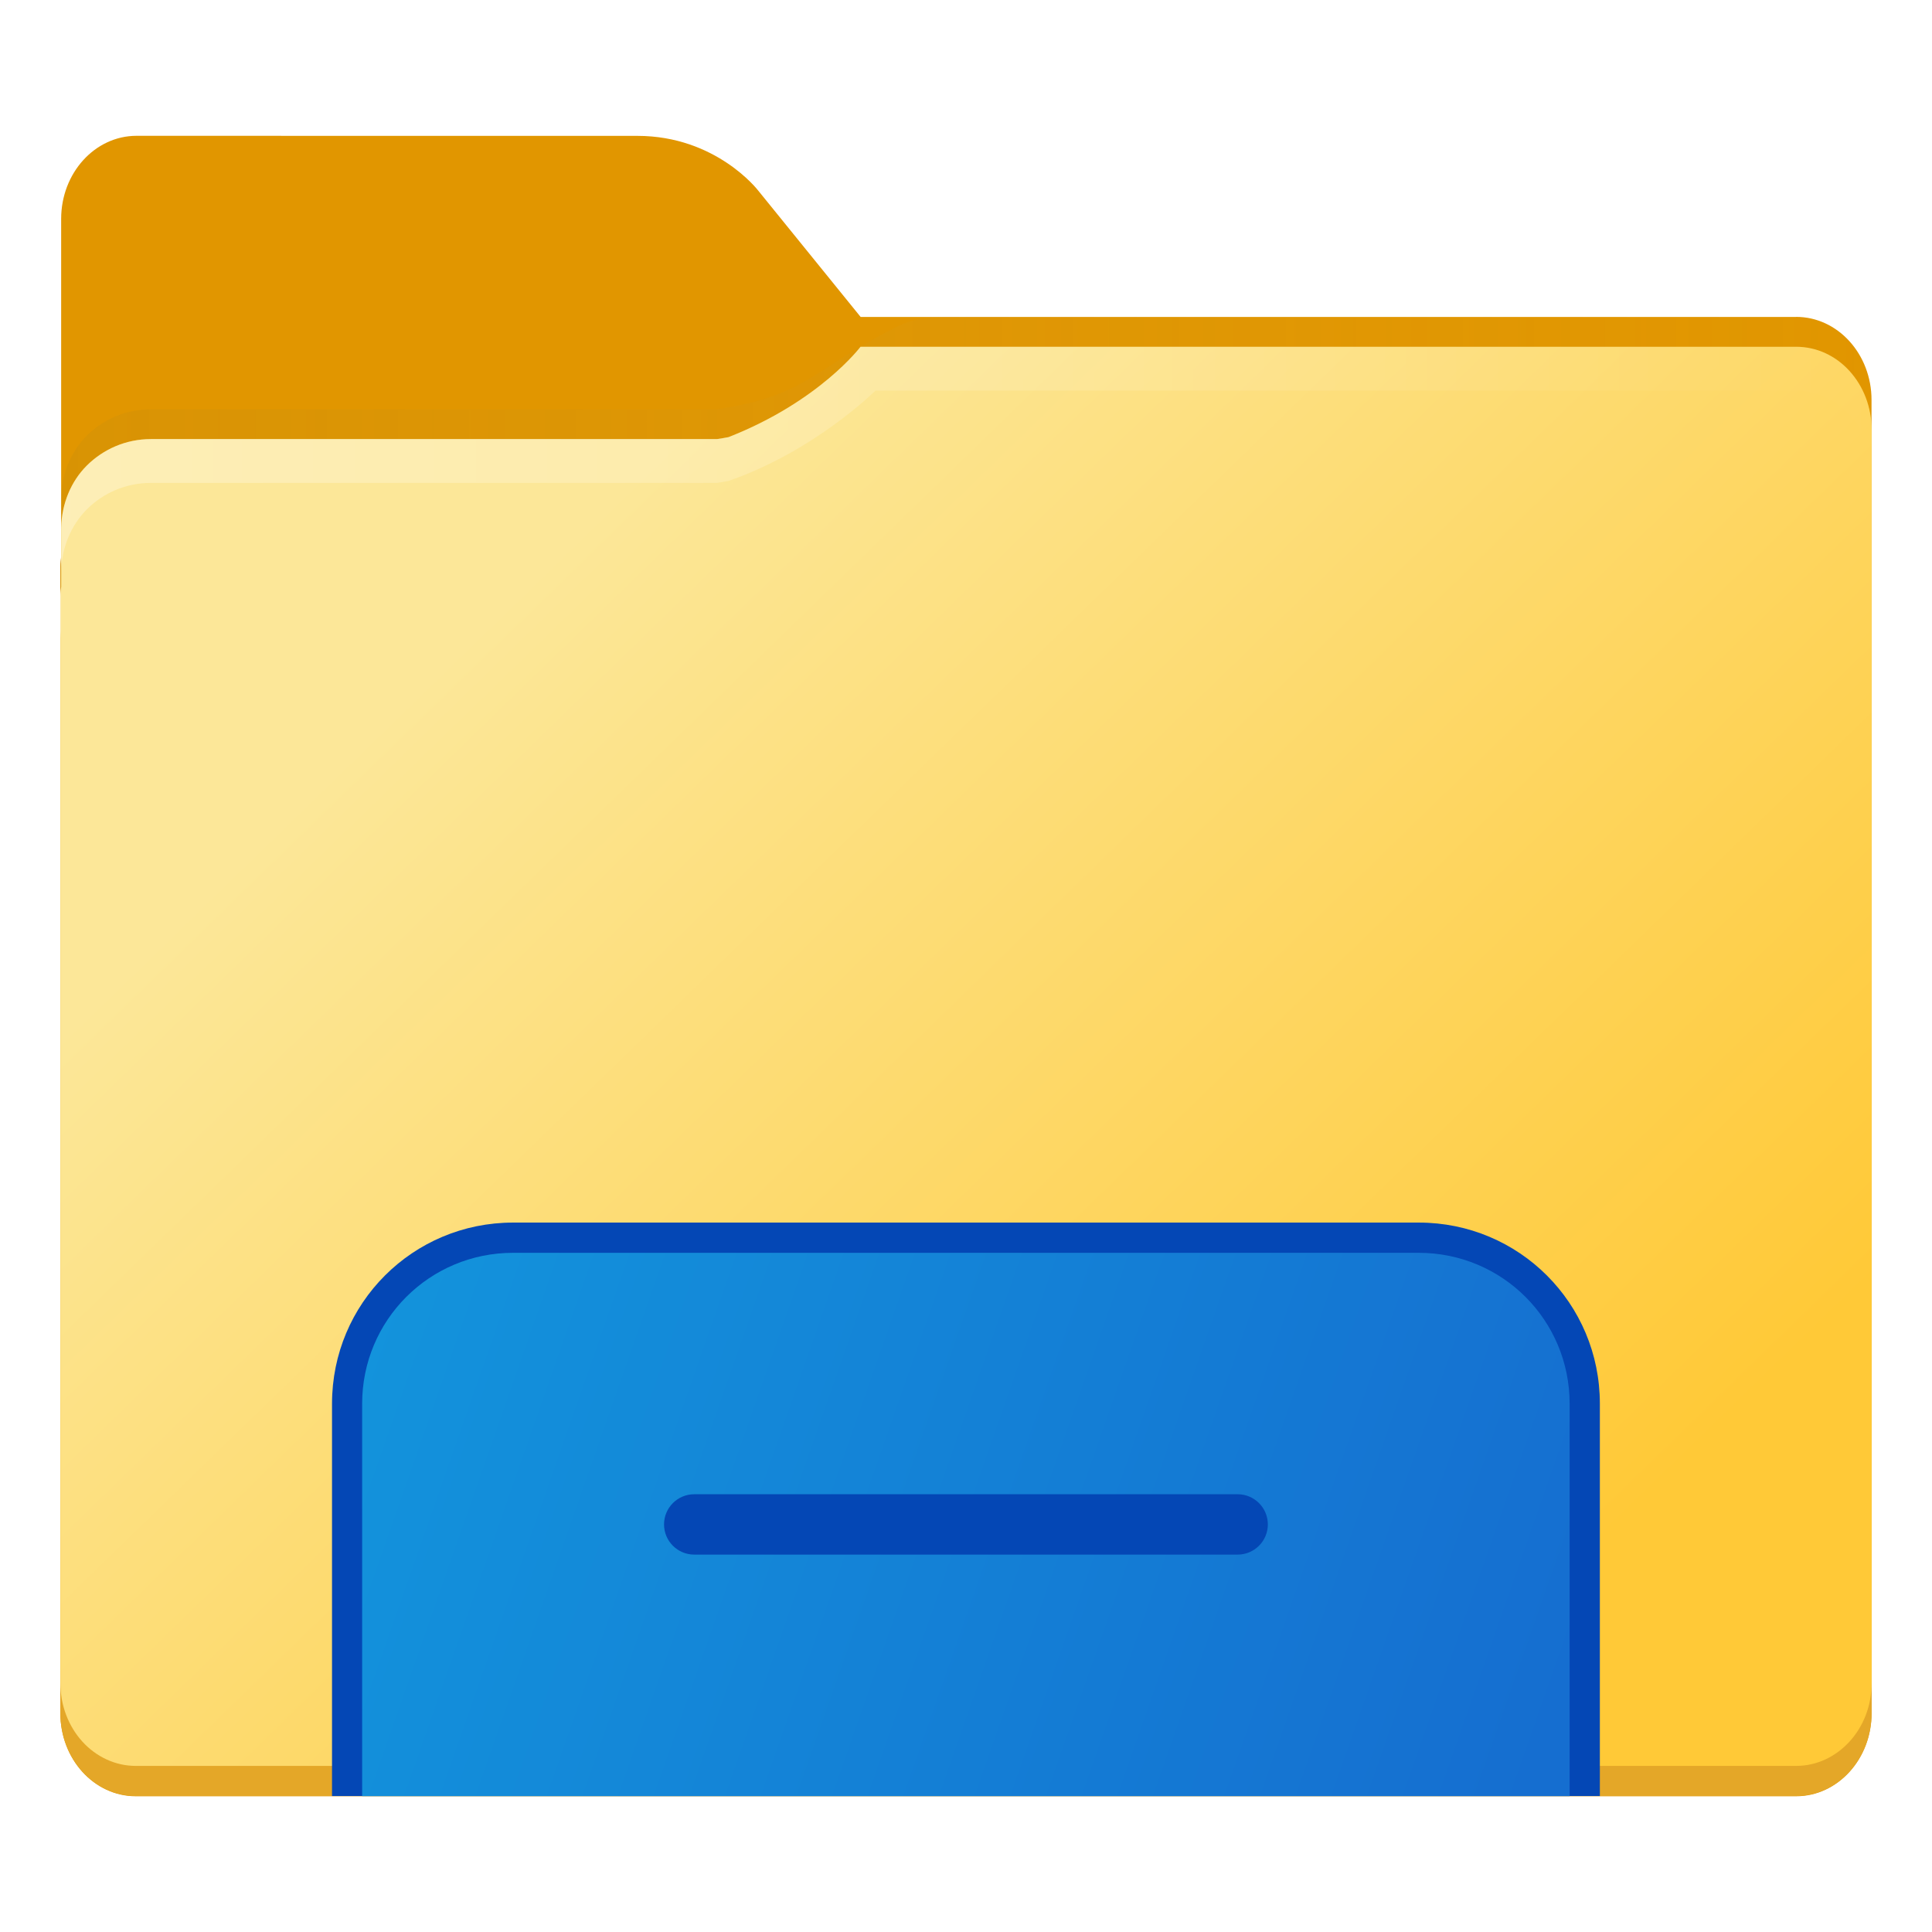
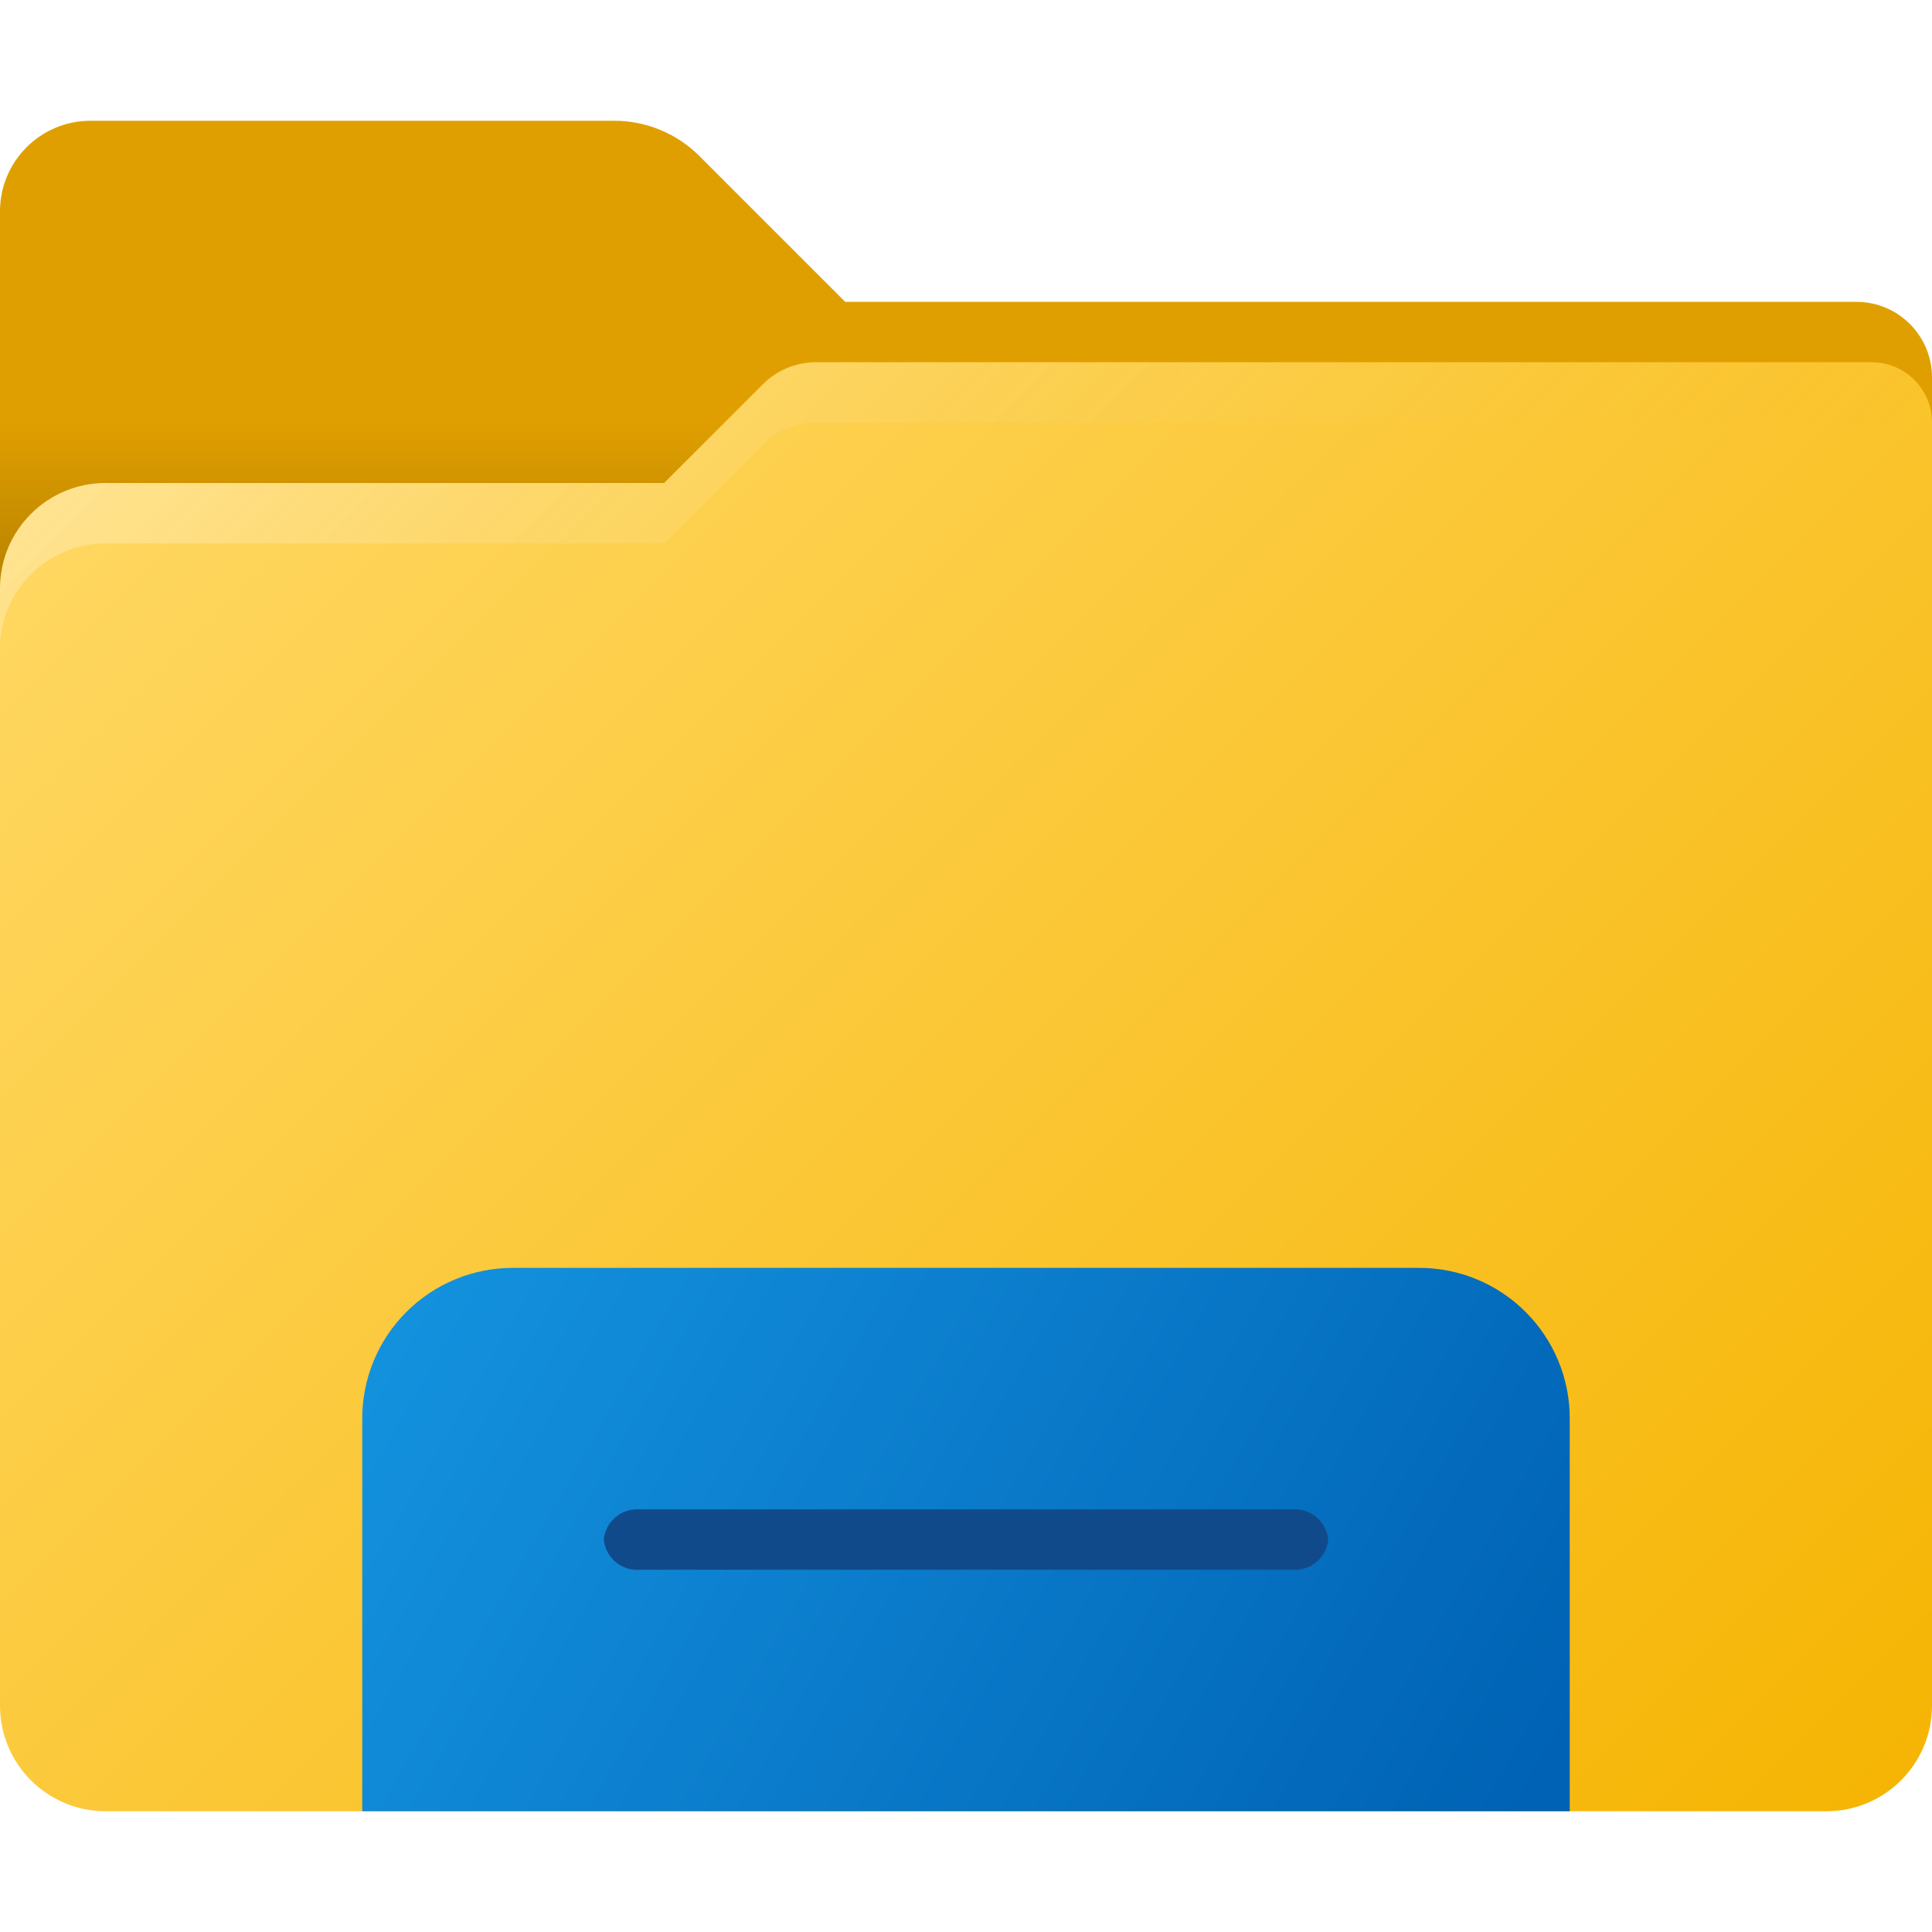
- <svg xmlns="http://www.w3.org/2000/svg" width="64" height="64" version="1.1" viewBox="0 0 16.933 16.933">
+ <svg xmlns="http://www.w3.org/2000/svg" xmlns:xlink="http://www.w3.org/1999/xlink" width="64" height="64" viewBox="0 0 64 64" version="1.1">
  <defs>
-     <linearGradient id="linearGradient1911" x1="25.085" x2="25.085" y1="24.031" y2="26.412" gradientTransform="translate(-34.3 -22.576)" gradientUnits="userSpaceOnUse">
-       <stop stop-color="#e19600" offset="0" />
-       <stop stop-color="#e19600" offset="1" />
+     <linearGradient id="linear0" gradientUnits="userSpaceOnUse" x1="6.5" y1="7" x2="6.5" y2="10" gradientTransform="matrix(2,0,0,2,0,0)">
+       <stop offset="0" style="stop-color:rgb(0%,0%,0%);stop-opacity:0;" />
+       <stop offset="1" style="stop-color:rgb(0%,0%,0%);stop-opacity:0.2;" />
    </linearGradient>
-     <linearGradient id="linearGradient4625" x1=".529" x2="16.404" y1="5.066" y2="5.066" gradientTransform="translate(-16.403 -1.1906)" gradientUnits="userSpaceOnUse">
-       <stop stop-color="#b78815" offset="0" />
-       <stop stop-color="#e2b24b" stop-opacity="0" offset="1" />
+     <linearGradient id="linear1" gradientUnits="userSpaceOnUse" x1="3.622" y1="5.403" x2="29.597" y2="31.378" gradientTransform="matrix(2,0,0,2,0,0)">
+       <stop offset="0" style="stop-color:rgb(100%,84.314%,38.039%);stop-opacity:1;" />
+       <stop offset="1" style="stop-color:rgb(96.471%,70.98%,1.569%);stop-opacity:1;" />
    </linearGradient>
-     <linearGradient id="linearGradient1951" x1="100" x2="133.19" y1="17.453" y2="51.606" gradientTransform="matrix(.26458 0 0 .26458 -36.511 -1.326)" gradientUnits="userSpaceOnUse">
-       <stop stop-color="#fce798" offset="0" />
-       <stop stop-color="#ffc937" offset="1" />
+     <linearGradient id="linear2" gradientUnits="userSpaceOnUse" x1="-13.94" y1="28.222" x2="-9.144" y2="25.453" gradientTransform="matrix(7.5592,0,0,-7.5592,118.4344,254.4538)">
+       <stop offset="0" style="stop-color:rgb(7.843%,57.647%,87.451%);stop-opacity:1;" />
+       <stop offset="1" style="stop-color:rgb(0%,38.431%,70.588%);stop-opacity:1;" />
    </linearGradient>
-     <linearGradient id="linearGradient11110" x1=".529" x2="16.404" y1="5.381" y2="5.381" gradientTransform="translate(-16.403 -1.1906)" gradientUnits="userSpaceOnUse">
-       <stop stop-color="#fff" offset="0" />
-       <stop stop-color="#fff" stop-opacity="0" offset="1" />
+     <filter id="alpha" filterUnits="objectBoundingBox" x="0%" y="0%" width="100%" height="100%">
+       <feColorMatrix type="matrix" in="SourceGraphic" values="0 0 0 0 1 0 0 0 0 1 0 0 0 0 1 0 0 0 1 0" />
+     </filter>
+     <mask id="mask0">
+       <g filter="url(#alpha)">
+         <rect x="0" y="0" width="64" height="64" style="fill:rgb(0%,0%,0%);fill-opacity:0.302;stroke:none;" />
+       </g>
+     </mask>
+     <linearGradient id="linear3" gradientUnits="userSpaceOnUse" x1="8.179" y1="0.847" x2="23.666" y2="16.334" gradientTransform="matrix(2,0,0,2,0,0)">
+       <stop offset="0" style="stop-color:rgb(100%,100%,100%);stop-opacity:1;" />
+       <stop offset="1" style="stop-color:rgb(96.471%,70.98%,1.569%);stop-opacity:0;" />
    </linearGradient>
-     <linearGradient id="linearGradient2333" x1="-13.229" x2="-2.646" y1="10.583" y2="14.287" gradientTransform="translate(0 .26458)" gradientUnits="userSpaceOnUse">
-       <stop stop-color="#1394dc" offset="0" />
-       <stop stop-color="#156ed0" offset="1" />
-     </linearGradient>
+     <clipPath id="clip1">
+       <rect x="0" y="0" width="64" height="64" />
+     </clipPath>
+     <g id="surface5" clip-path="url(#clip1)">
+       <path style=" stroke:none;fill-rule:nonzero;fill:url(#linear3);" d="M 62 12 L 27.035 12 C 26.371 12 25.738 12.262 25.27 12.73 L 22 16 L 3.5 16 C 1.566 16 0 17.566 0 19.5 L 0 21.5 C 0 19.566 1.566 18 3.5 18 L 22 18 L 25.262 14.738 C 25.734 14.266 26.375 14 27.043 14 L 62 14 C 63.105 14 64 14.895 64 16 L 64 14 C 64 12.895 63.105 12 62 12 Z M 62 12 " />
+     </g>
  </defs>
-   <g transform="translate(16.403 .13229)">
-     <path d="m-15.206 1.058c-0.365 0-0.661 0.326-0.661 0.728v2.964c-0.003 0.026-0.007 0.052-0.007 0.079v10.054c0 0.402 0.296 0.728 0.661 0.728h14.552c0.365 0 0.661-0.326 0.661-0.728v-11.51c0-0.402-0.296-0.728-0.661-0.728v5.16e-4h-8.199l-0.899-1.109s-0.366-0.478-1.058-0.478h-1.323z" color="#000000" color-rendering="auto" dominant-baseline="auto" fill="url(#linearGradient1911)" image-rendering="auto" shape-rendering="auto" solid-color="#000000" stop-color="#000000" style="font-feature-settings:normal;font-variant-alternates:normal;font-variant-caps:normal;font-variant-east-asian:normal;font-variant-ligatures:normal;font-variant-numeric:normal;font-variant-position:normal;font-variation-settings:normal;inline-size:0;isolation:auto;mix-blend-mode:normal;shape-margin:0;shape-padding:0;text-decoration-color:#000000;text-decoration-line:none;text-decoration-style:solid;text-indent:0;text-orientation:mixed;text-transform:none;white-space:normal" />
-     <path d="m-8.043 2.646c-0.113 0.002-0.308-0.015-0.52 0.095-0.736 0.379-0.772 0.594-1.557 0.714h-4.961c-0.22 0-0.418 0.089-0.562 0.232-0.139 0.139-0.22 0.333-0.225 0.546v0.278c0.005-0.212 0.086-0.406 0.225-0.546 0.143-0.143 0.342-0.232 0.562-0.232h4.961c0.785-0.12 0.821-0.335 1.557-0.714 0.211-0.111 0.407-0.093 0.52-0.095h7.383c0.182 3.65e-4 0.347 0.081 0.467 0.212 0.12 0.132 0.194 0.314 0.194 0.515v-0.278c0-0.201-0.074-0.383-0.194-0.515-0.119-0.131-0.284-0.212-0.467-0.212h-1.165zm-7.825 2.104c-0.003 0.026-0.007 0.052-0.007 0.079v0.278c0-0.027 0.004-0.053 0.007-0.079z" fill="url(#linearGradient4625)" opacity=".2" stroke-width=".265" />
-     <path d="m-15.874 14.6v0.282c0 0.201 0.074 0.383 0.193 0.514s0.286 0.213 0.468 0.213h14.552c0.183 0 0.348-0.082 0.468-0.213s0.194-0.313 0.194-0.514v-0.282c0 0.201-0.074 0.383-0.194 0.514-0.12 0.132-0.285 0.213-0.468 0.213h-14.552c-0.183 0-0.348-0.082-0.468-0.213s-0.193-0.313-0.193-0.514z" fill="#e4a729" fill-opacity=".996" stroke-width=".265" />
-     <path d="m-8.861 2.907s-0.359 0.479-1.157 0.792c-0.033 0.006-0.065 0.012-0.101 0.017h-4.961c-0.22 0-0.418 0.089-0.562 0.232-0.139 0.139-0.22 0.333-0.225 0.546v0.517c-0.003 0.026-0.007 0.052-0.007 0.079v9.528c0 0.201 0.074 0.383 0.193 0.514s0.286 0.213 0.468 0.213h14.552c0.183 0 0.348-0.082 0.468-0.213s0.194-0.313 0.194-0.514v-10.984c0-0.201-0.074-0.383-0.194-0.515-0.119-0.131-0.284-0.212-0.467-0.212h-7.482z" fill="url(#linearGradient1951)" />
-     <path d="m-8.861 2.907s-0.359 0.479-1.157 0.792c-0.033 0.006-0.065 0.012-0.101 0.017h-4.961c-0.22 0-0.418 0.089-0.562 0.232-0.139 0.139-0.22 0.333-0.225 0.546v0.384c0.005-0.212 0.086-0.406 0.225-0.546 0.143-0.143 0.342-0.232 0.562-0.232h4.961c0.036-0.005 0.068-0.011 0.101-0.017 0.759-0.263 1.288-0.792 1.288-0.792h8.071c0.182 3.7e-4 0.347 0.081 0.467 0.212 0.12 0.132 0.194 0.314 0.194 0.515v-0.384c0-0.201-0.074-0.383-0.194-0.515-0.119-0.131-0.284-0.212-0.467-0.212h-7.482zm-7.006 2.104c-0.003 0.026-0.007 0.052-0.007 0.079v0.384c0-0.027 0.004-0.053 0.007-0.079z" fill="url(#linearGradient11110)" opacity=".3" />
-     <g>
-       <path d="m-11.906 10.583c-0.879 0-1.587 0.708-1.587 1.587v3.439h11.112v-3.439c0-0.879-0.708-1.587-1.587-1.587z" fill="#0447b5" />
-       <path d="m-11.906 10.848c-0.733 0-1.323 0.59-1.323 1.323v3.439h10.583v-3.439c0-0.733-0.59-1.323-1.323-1.323z" fill="url(#linearGradient2333)" />
-       <rect x="-10.583" y="12.964" width="5.292" height=".529" ry=".265" fill="#0447b5" />
-     </g>
+   <g id="surface1">
+     <path style=" stroke:none;fill-rule:nonzero;fill:rgb(87.843%,62.353%,0%);fill-opacity:1;" d="M 61.5 10 L 28 10 L 23.168 5.168 C 22.422 4.422 21.406 4 20.348 4 L 3 4 C 1.344 4 0 5.344 0 7 L 0 20 L 64 20 L 64 12.5 C 64 11.121 62.879 10 61.5 10 Z M 61.5 10 " />
+     <path style=" stroke:none;fill-rule:nonzero;fill:url(#linear0);" d="M 0 14 L 26 14 L 26 20 L 0 20 Z M 0 14 " />
+     <path style=" stroke:none;fill-rule:nonzero;fill:url(#linear1);" d="M 62 12 L 27.035 12 C 26.371 12 25.738 12.262 25.27 12.73 L 22 16 L 3.5 16 C 1.566 16 0 17.566 0 19.5 L 0 56.5 C 0 58.434 1.566 60 3.5 60 L 60.5 60 C 62.434 60 64 58.434 64 56.5 L 64 14 C 64 12.895 63.105 12 62 12 Z M 62 12 " />
+     <path style=" stroke:none;fill-rule:nonzero;fill:url(#linear2);" d="M 17 42 C 15.672 41.996 14.398 42.523 13.461 43.461 C 12.523 44.398 11.996 45.672 12 47 L 12 60 L 52 60 L 52 47 C 52.004 45.672 51.477 44.398 50.539 43.461 C 49.602 42.523 48.328 41.996 47 42 Z M 17 42 " />
+     <path style=" stroke:none;fill-rule:nonzero;fill:rgb(6.667%,29.02%,54.51%);fill-opacity:1;" d="M 21.199 50 L 42.801 50 C 43.406 49.949 43.941 50.395 44 51 C 43.941 51.605 43.406 52.051 42.801 52 L 21.199 52 C 20.594 52.051 20.059 51.605 20 51 C 20.059 50.395 20.594 49.949 21.199 50 Z M 21.199 50 " />
+     <use xlink:href="#surface5" mask="url(#mask0)" />
  </g>
</svg>
